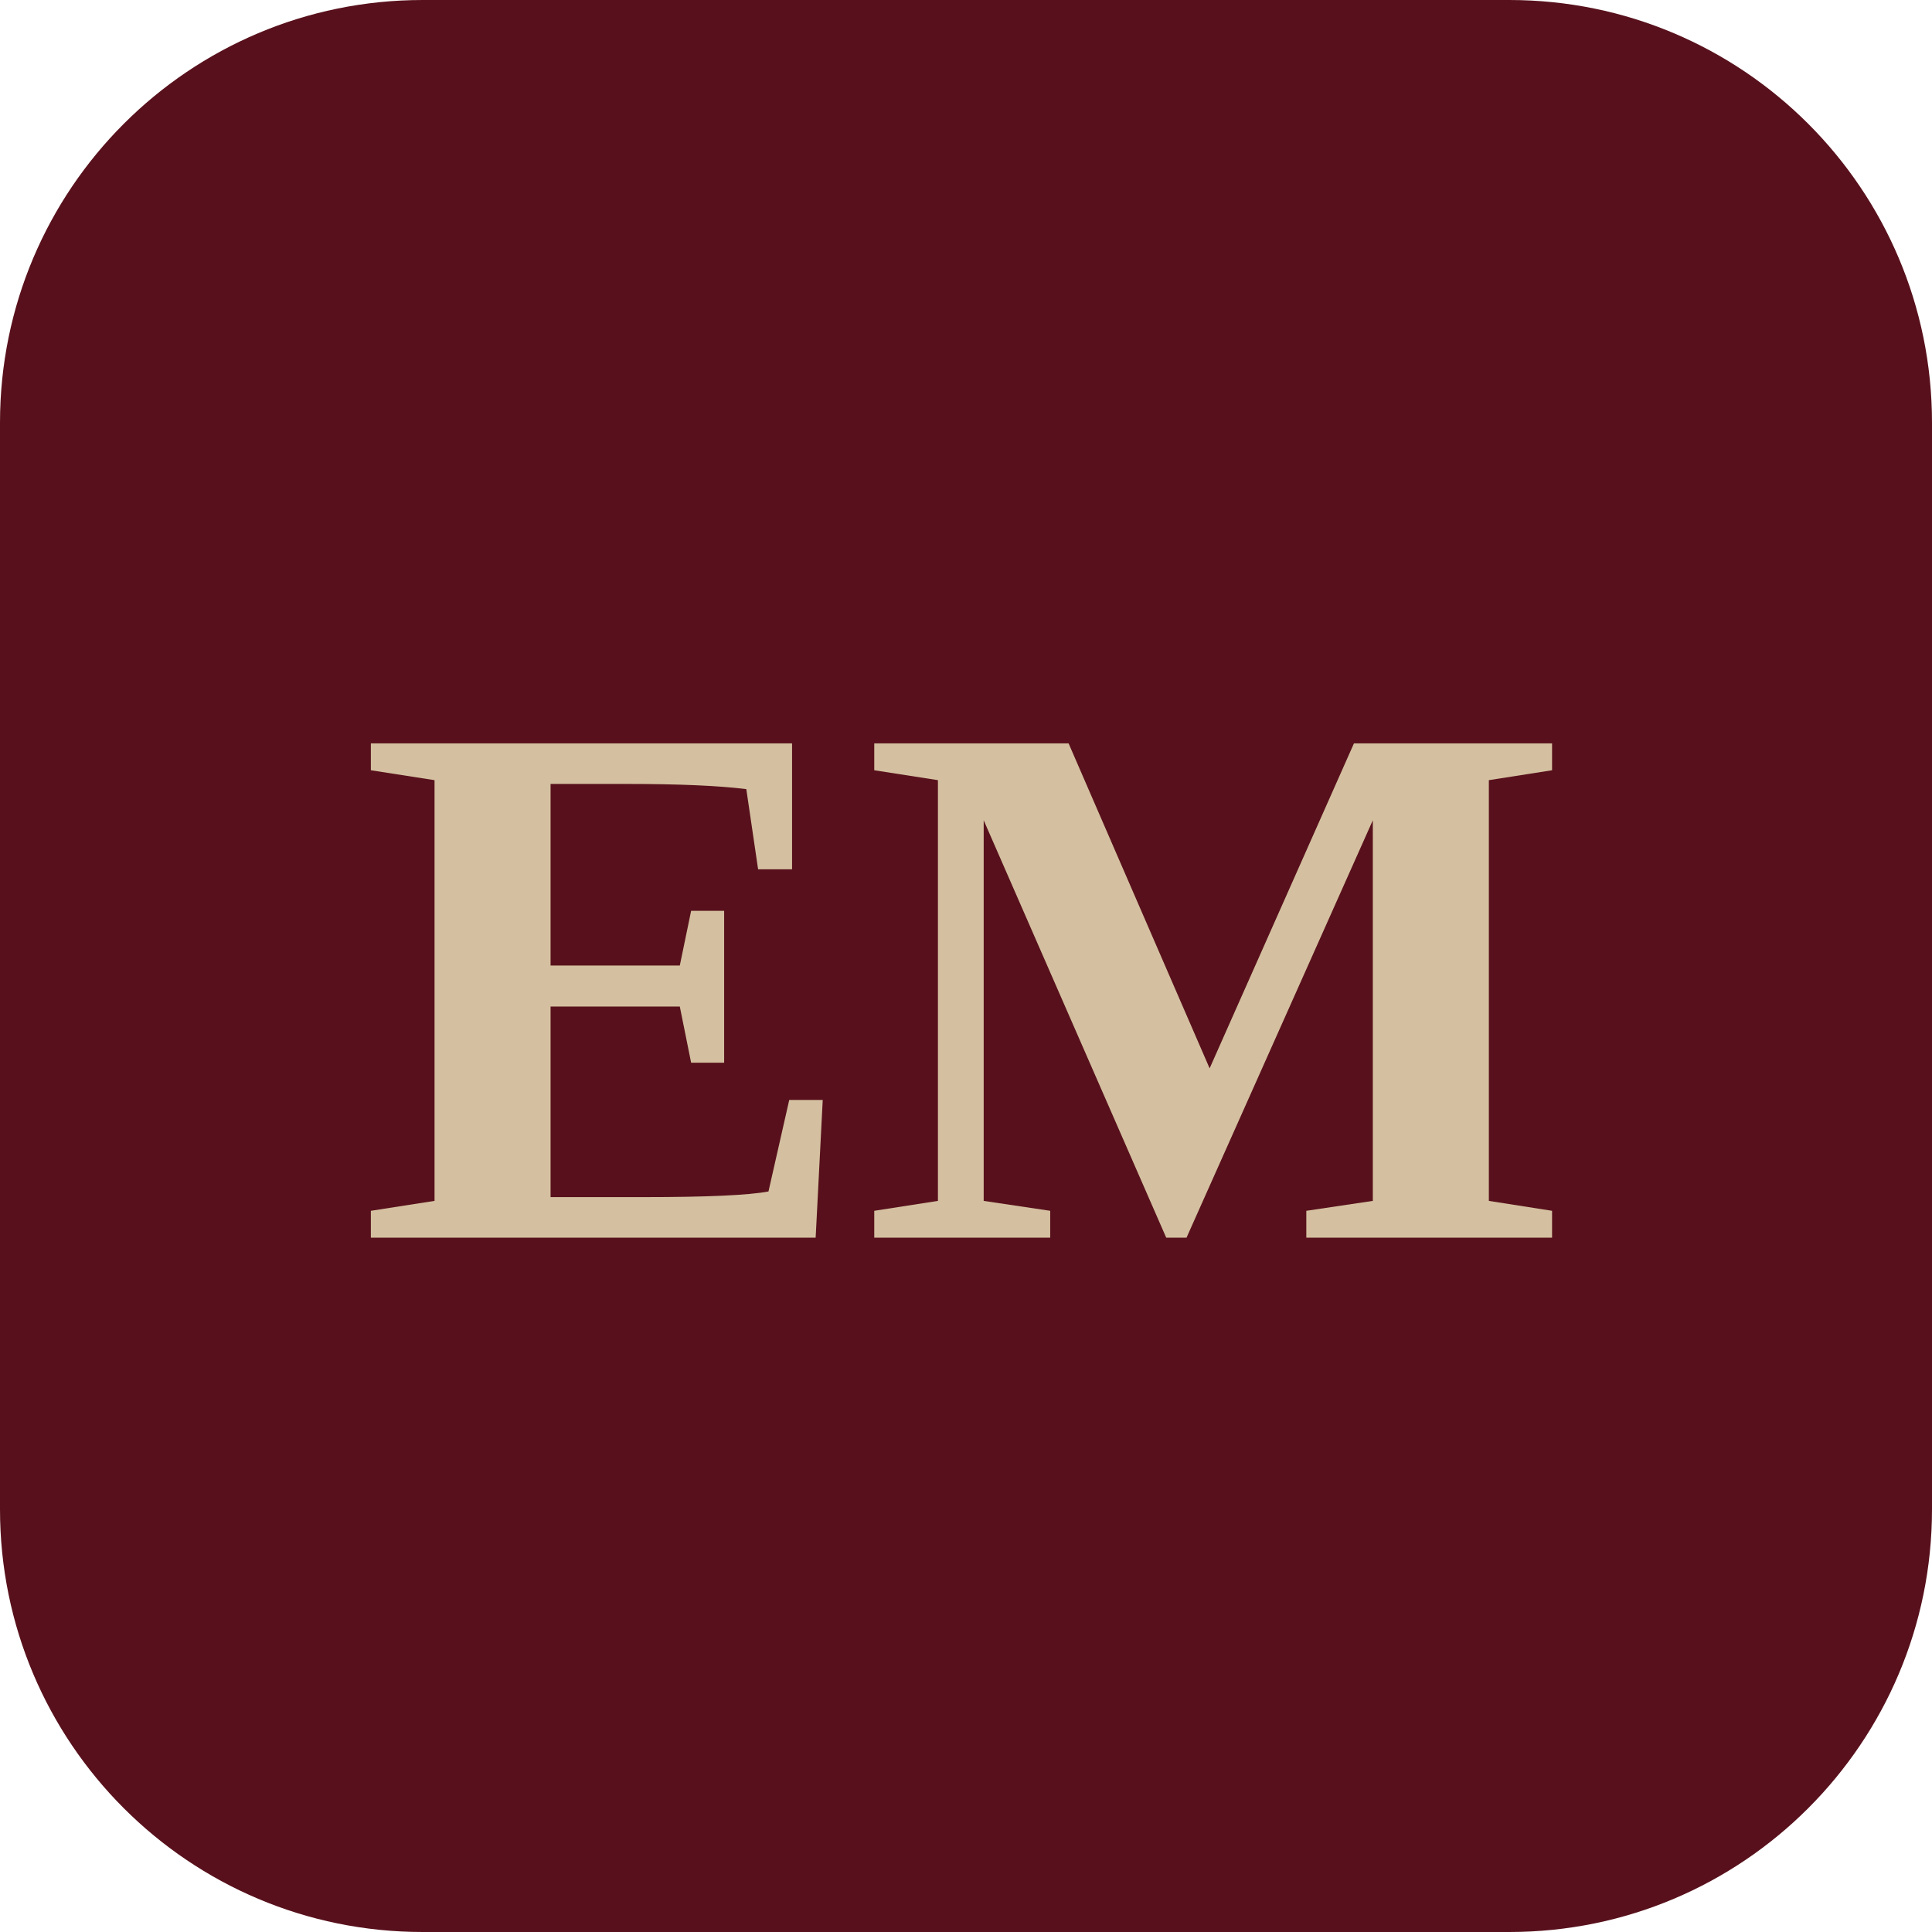
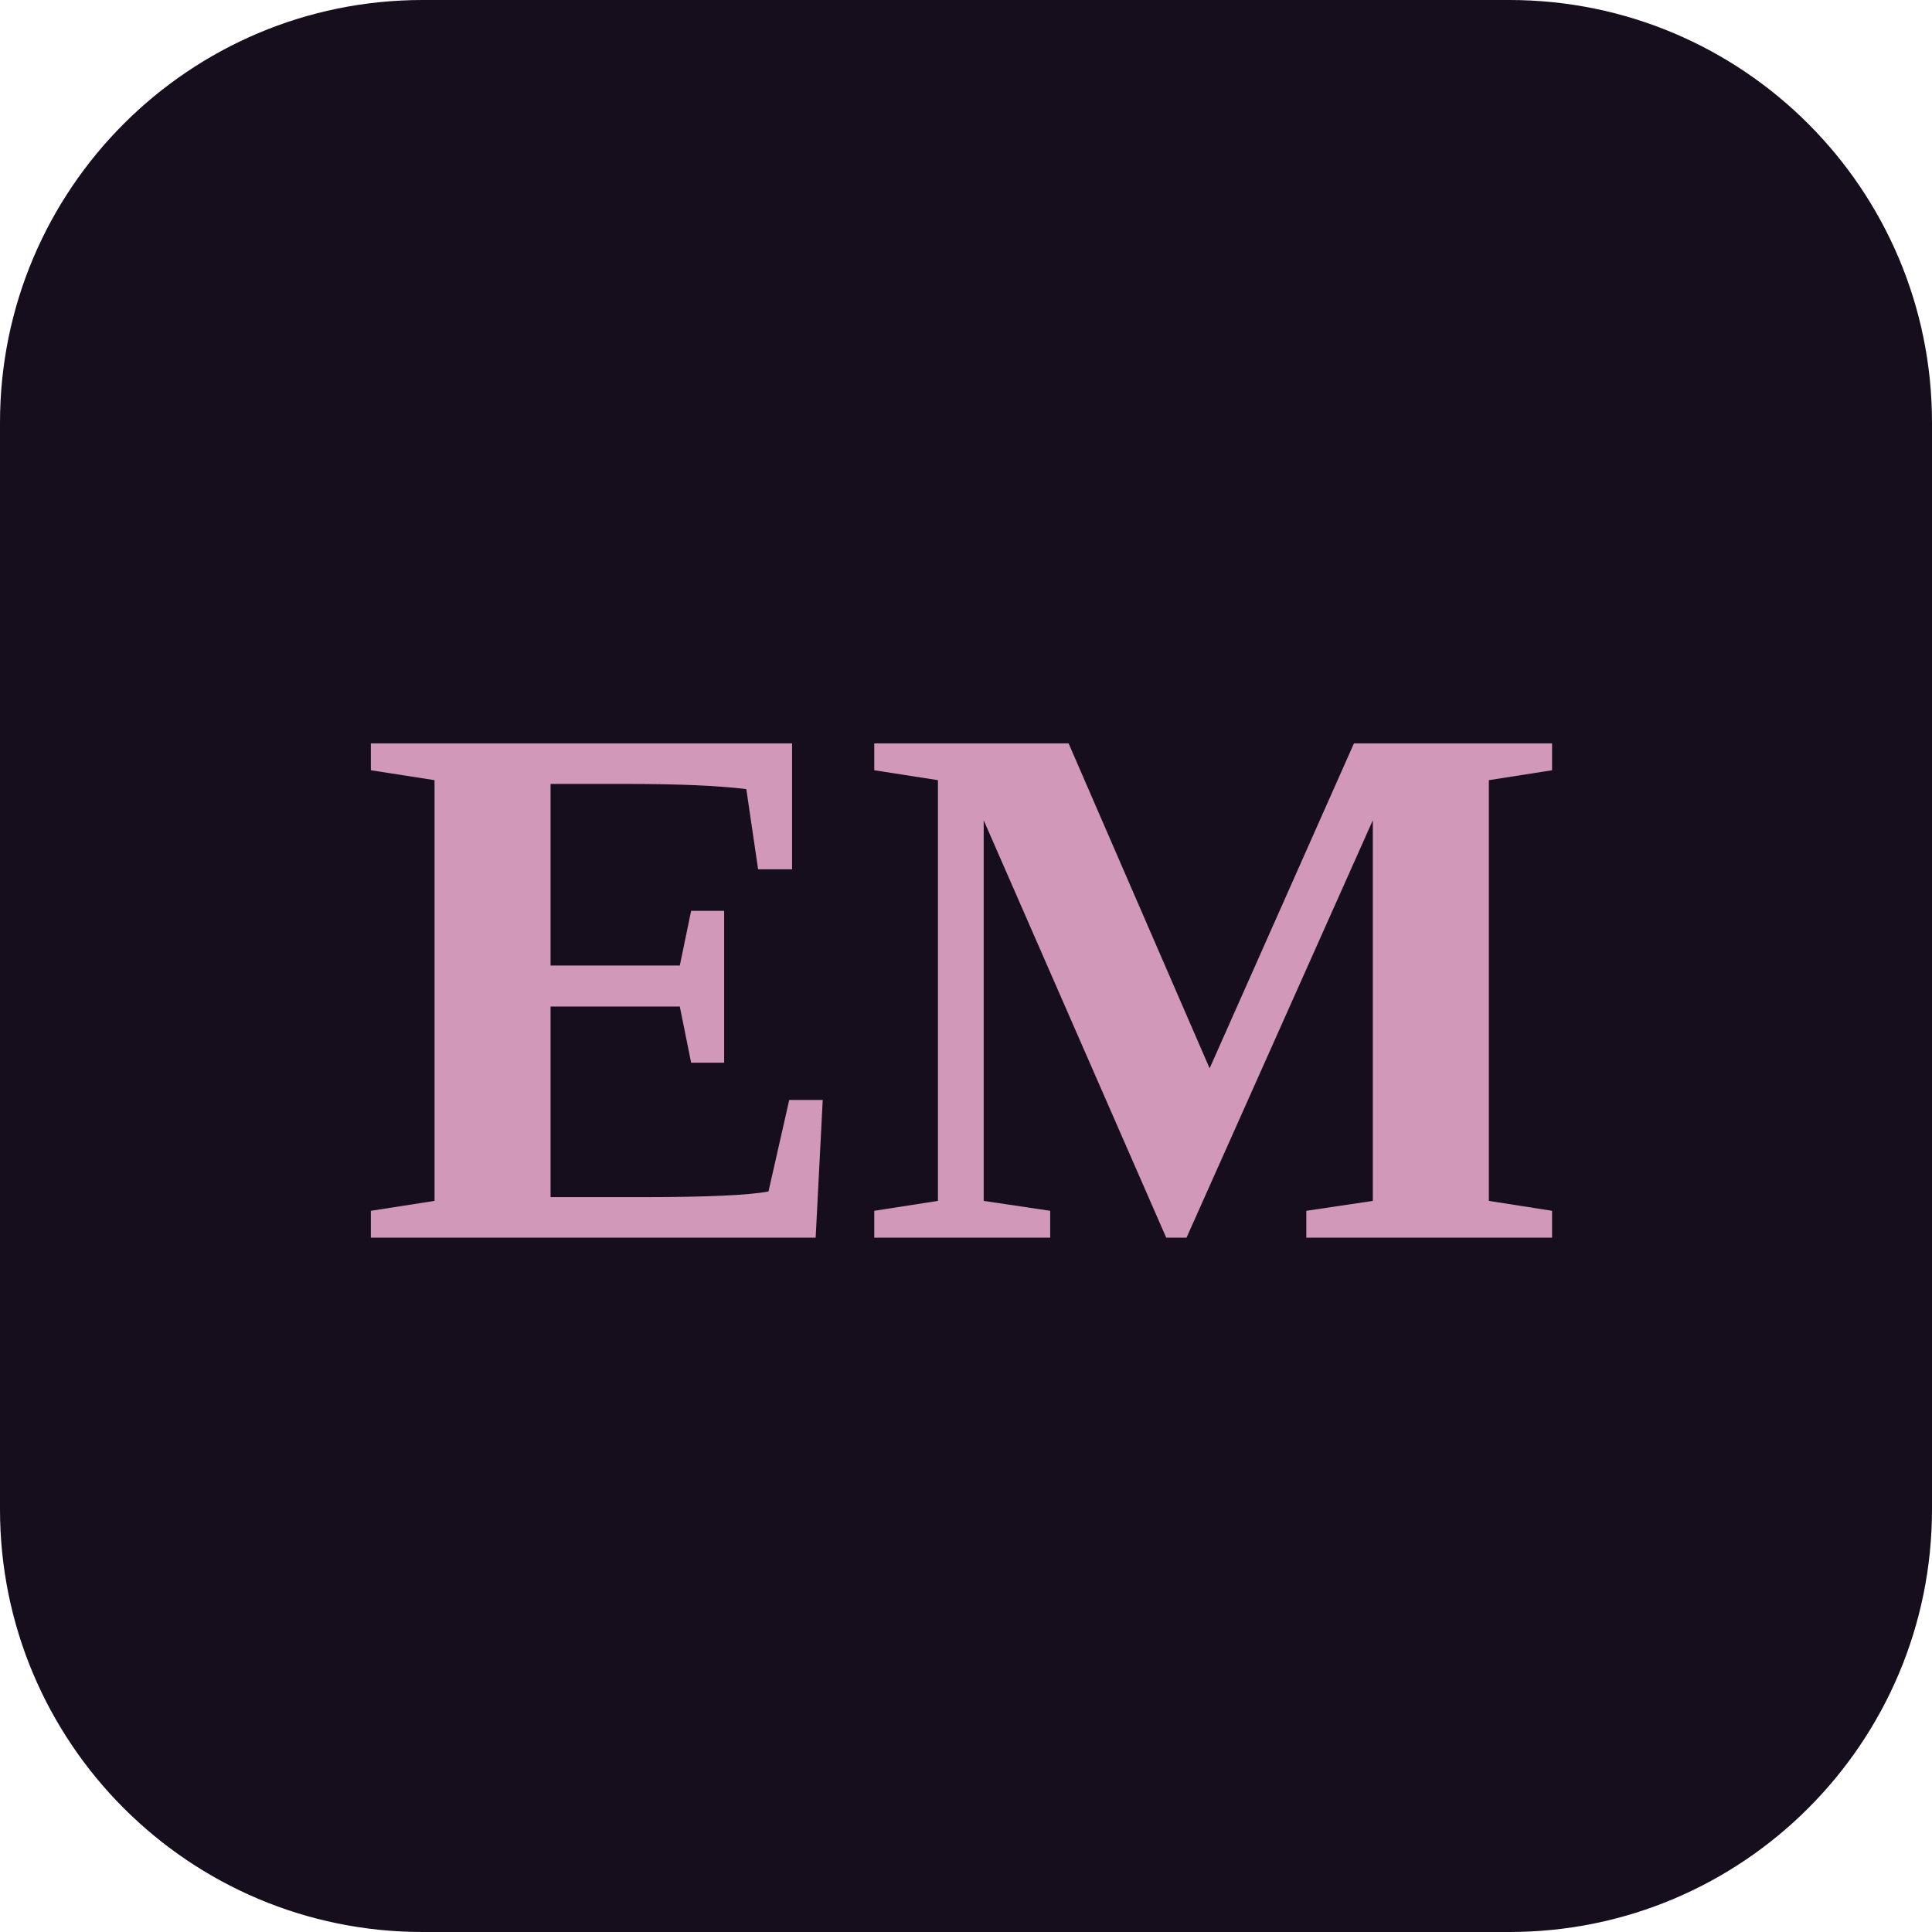
<svg xmlns="http://www.w3.org/2000/svg" viewBox="0 0 64 64" role="img" aria-label="Елена Малик">
-   <rect width="64" height="64" rx="14" fill="#58111C" />
-   <text x="32" y="41" text-anchor="middle" font-family="Georgia, 'Times New Roman', serif" font-size="25" font-weight="700" fill="#D4C0A0">EM</text>
+   <rect width="64" height="64" rx="14" fill="#160e1c" />
+   <text x="32" y="41" text-anchor="middle" font-family="Georgia, 'Times New Roman', serif" font-size="25" font-weight="700" fill="#d298ba">EM</text>
</svg>
